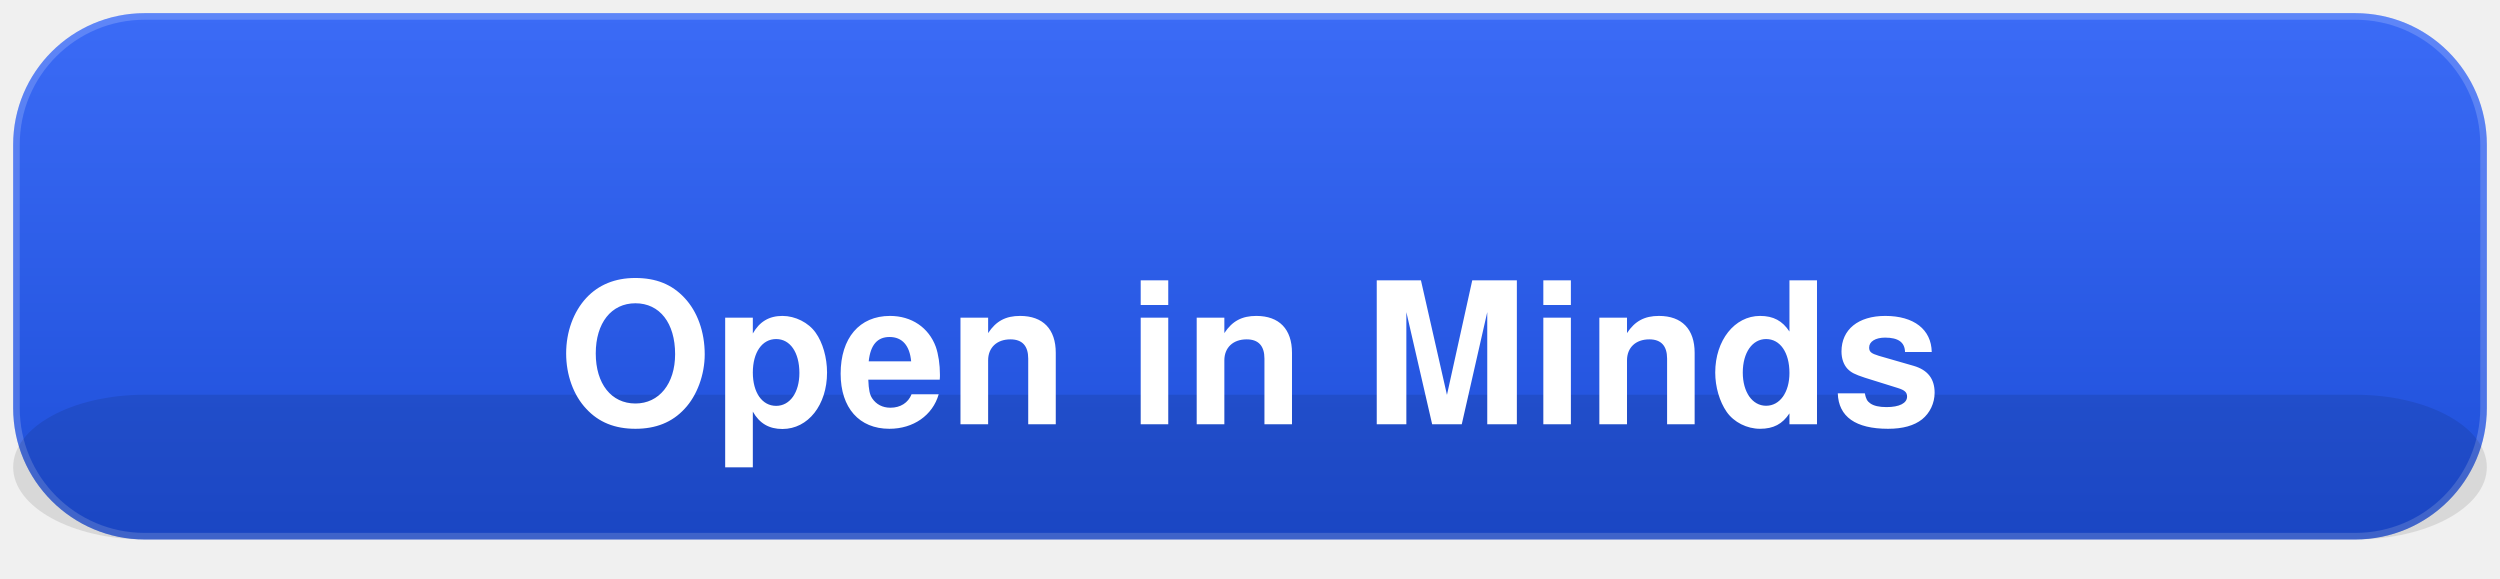
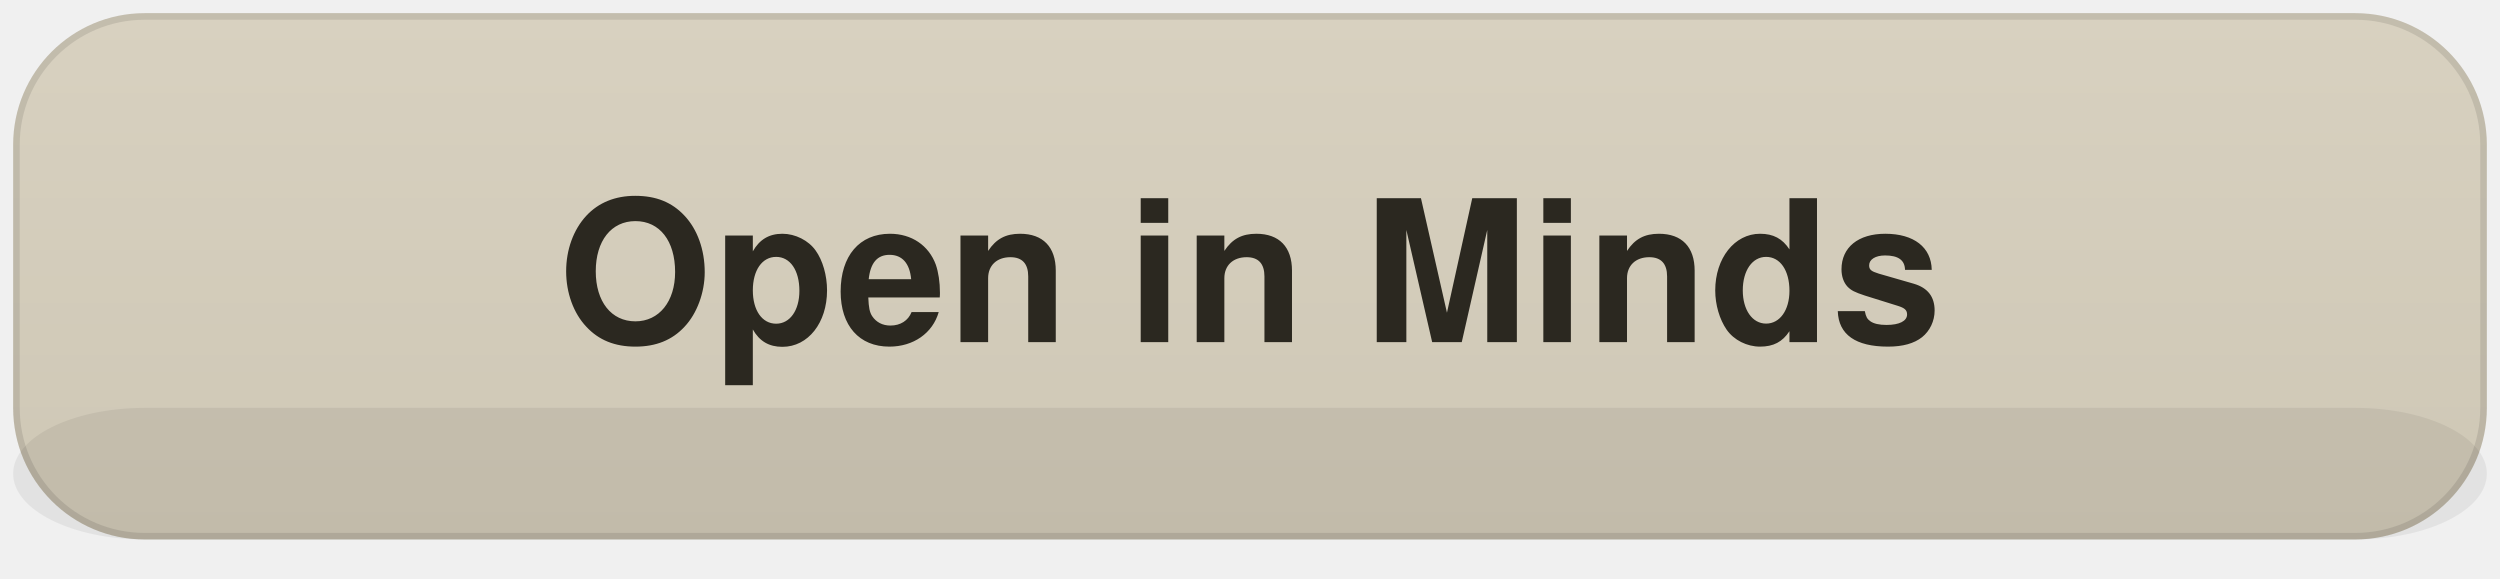
<svg xmlns="http://www.w3.org/2000/svg" viewBox="0 0 380 88" width="380" height="88" role="img" aria-label="Open in Minds">
  <defs>
    <linearGradient id="g" x1="0" y1="0" x2="0" y2="1">
-       <stop offset="0" stop-color="#3B6BF6" />
-       <stop offset="1" stop-color="#1D4ED8" />
+       <stop offset="0" stop-color="#D8D1C0" />
+       <stop offset="1" stop-color="#CEC7B5" />
    </linearGradient>
  </defs>
  <rect x="2" y="2" width="376" height="80" rx="20" fill="url(#g)" />
-   <rect x="2.5" y="2.5" width="375" height="79" rx="19.5" fill="none" stroke="#ffffff" stroke-opacity="0.18" />
-   <rect x="2" y="60" width="376" height="22" rx="20" fill="#000000" fill-opacity="0.10" />
-   <text x="190" y="54" text-anchor="middle" dominant-baseline="middle" font-family="-apple-system,BlinkMacSystemFont,'Segoe UI',Helvetica,Arial,sans-serif" font-size="30" font-weight="700" fill="#ffffff" letter-spacing="0.3">Open in Minds</text>
+   <rect x="2.5" y="2.5" width="375" height="79" rx="19.5" fill="none" stroke="#000000" stroke-opacity="0.10" />
+   <rect x="2" y="62" width="376" height="20" rx="20" fill="#000000" fill-opacity="0.06" />
+   <text x="190" y="52" text-anchor="middle" font-family="-apple-system,BlinkMacSystemFont,'Segoe UI',Helvetica,Arial,sans-serif" font-size="30" font-weight="700" fill="#2b2820" letter-spacing="0.3">Open in Minds</text>
</svg>
